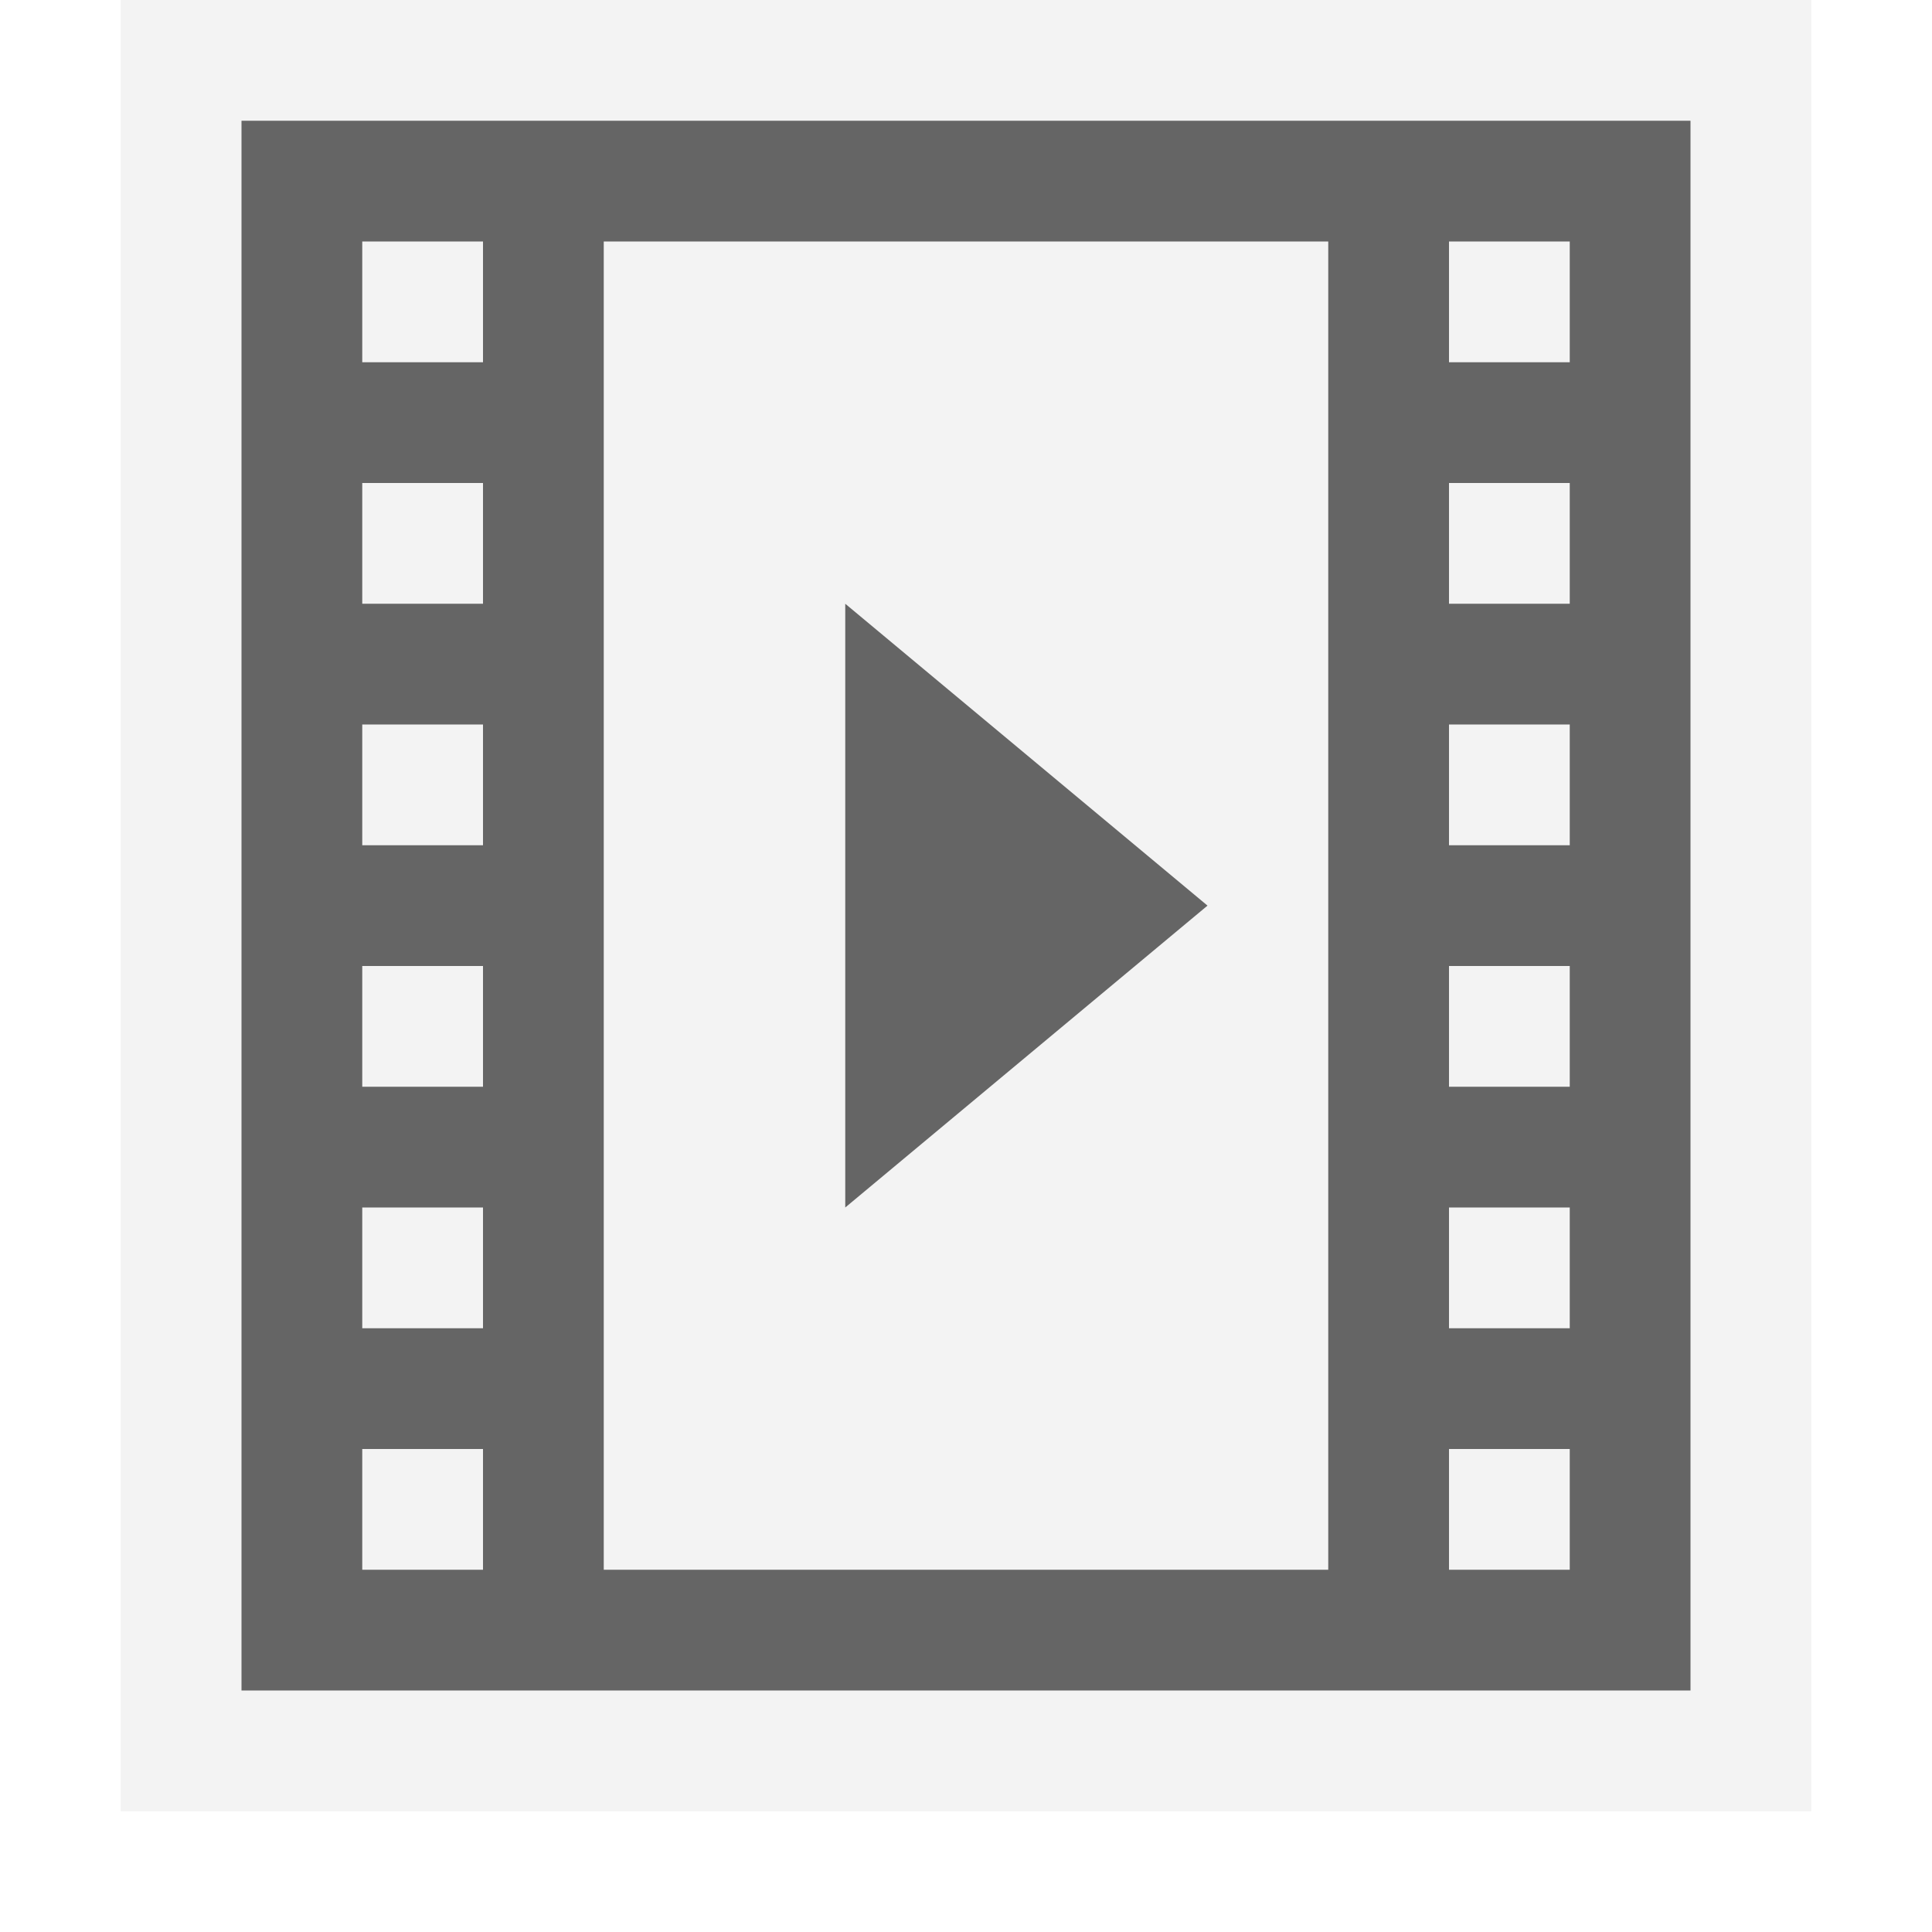
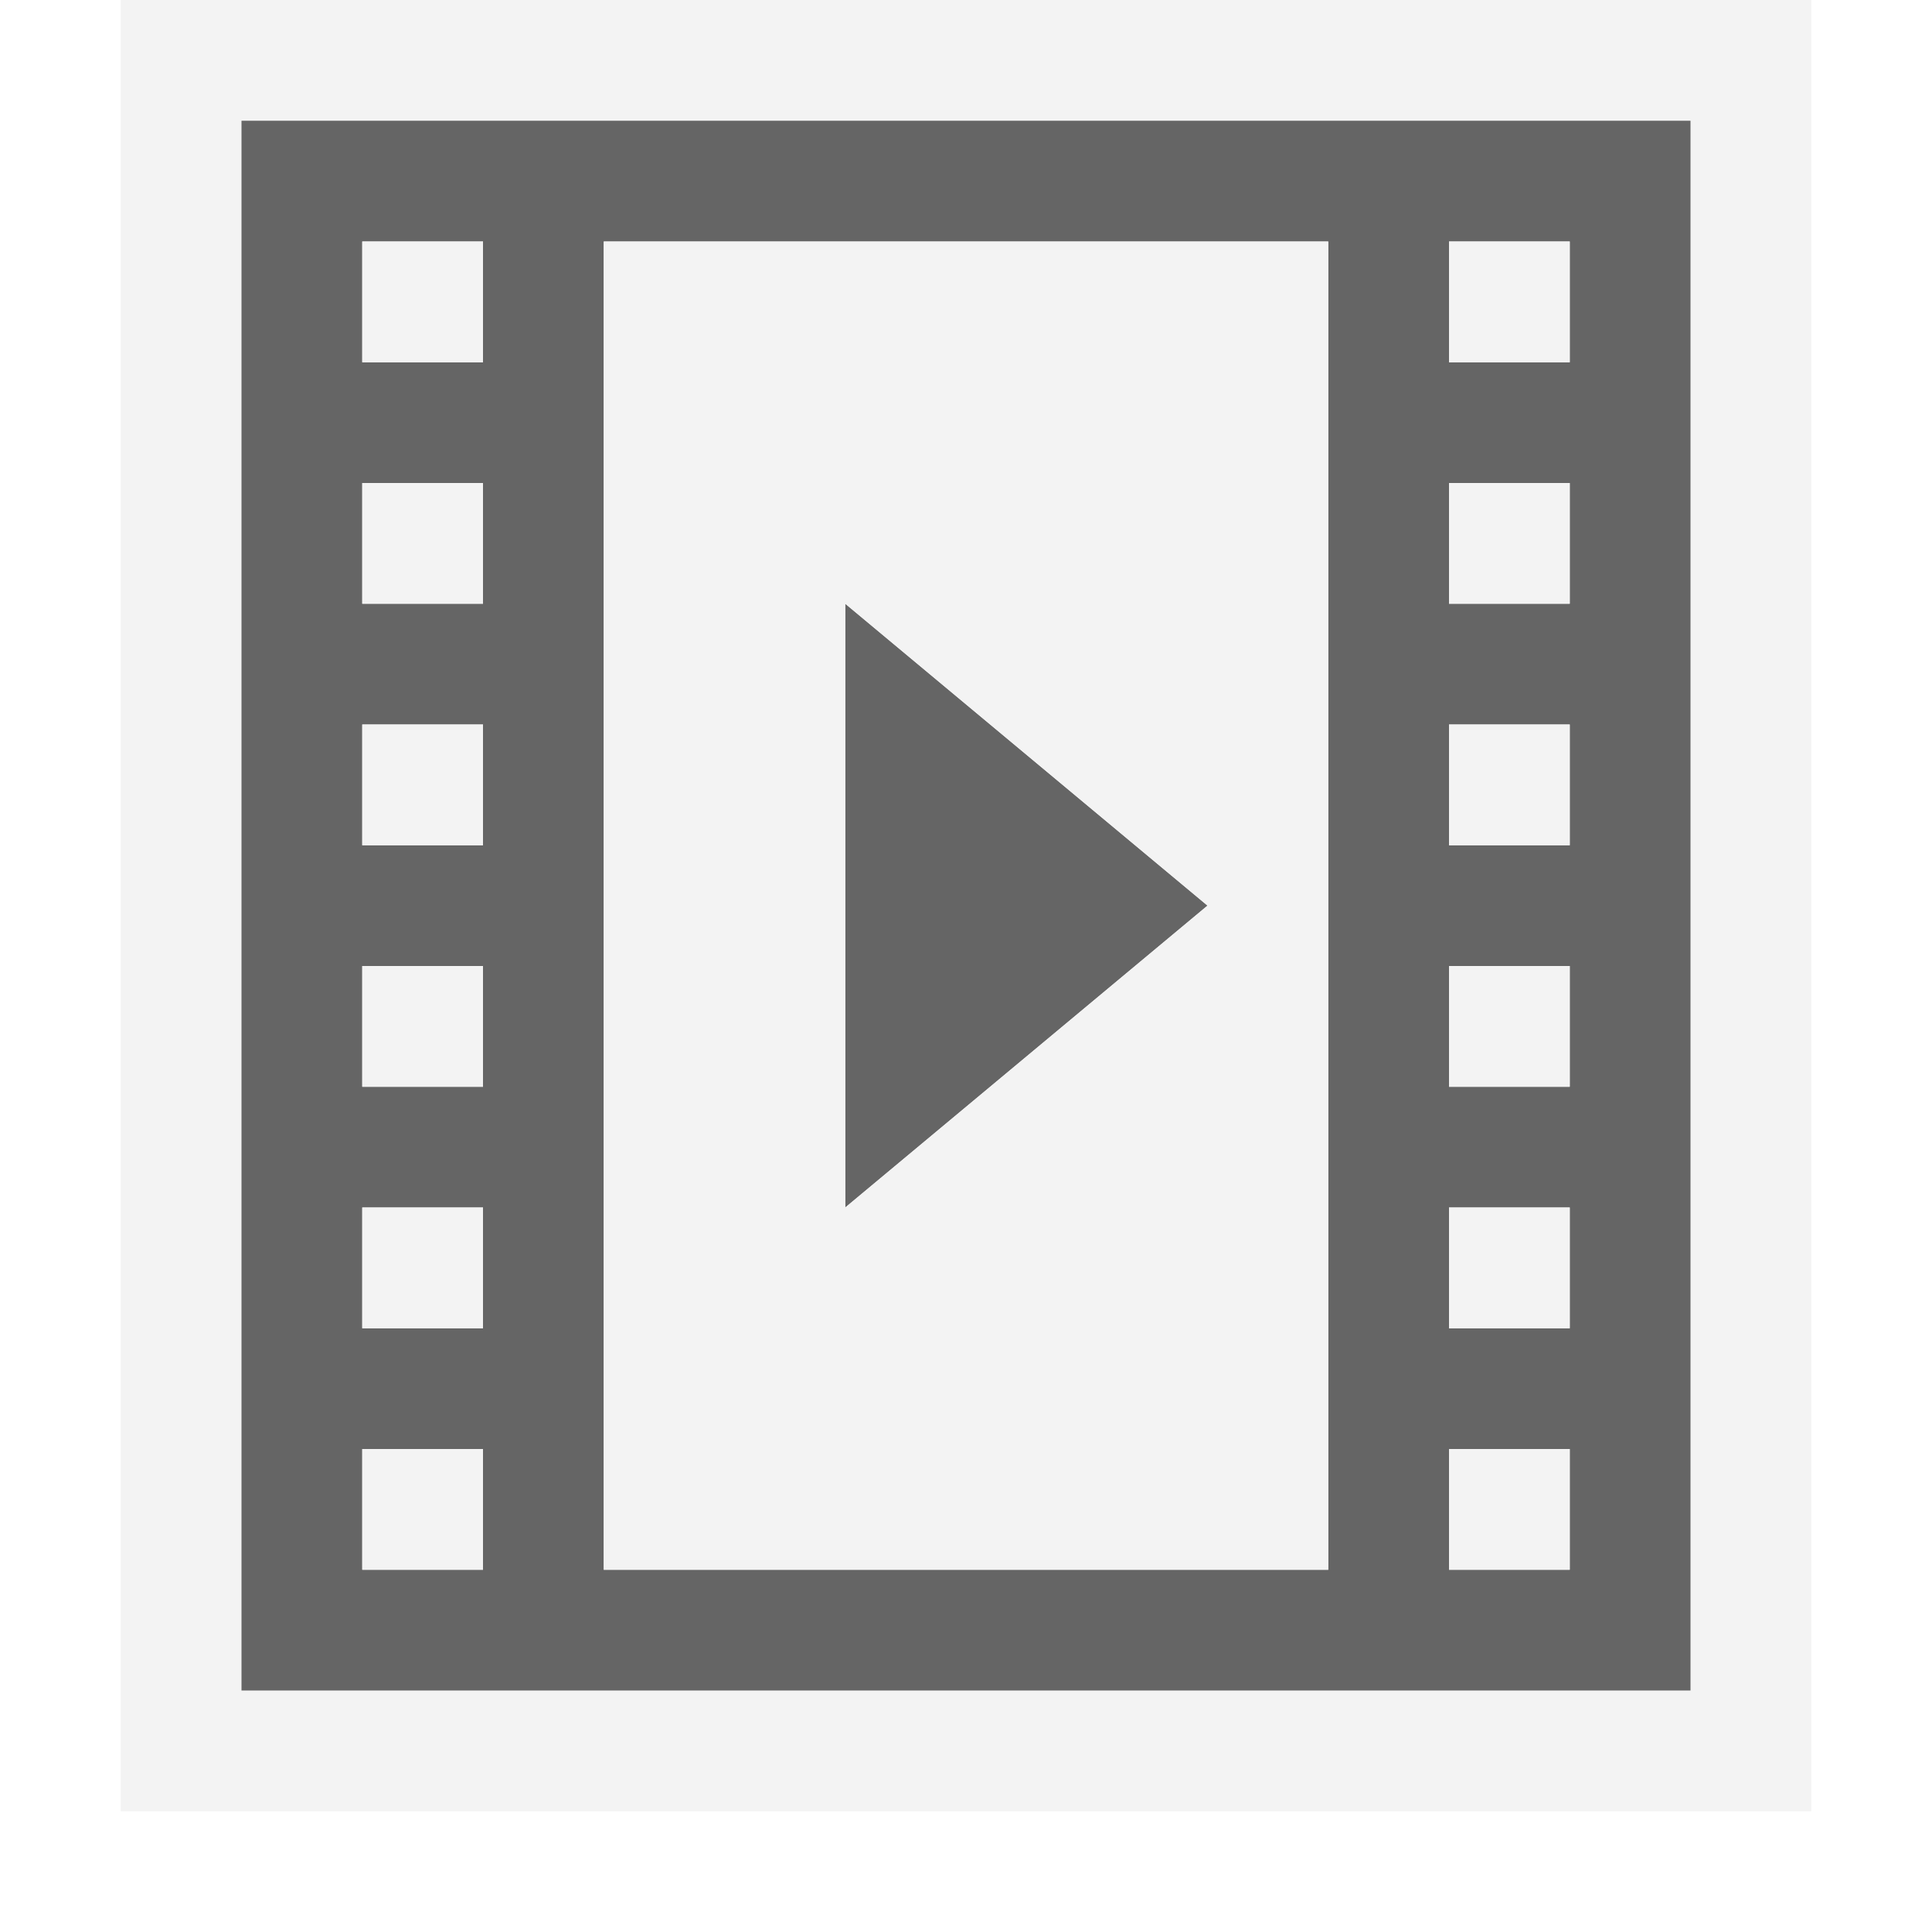
<svg xmlns="http://www.w3.org/2000/svg" version="1.1" x="0px" y="0px" viewBox="0 0 16 16" style="enable-background:new 0 0 16 16;" xml:space="preserve">
  <g id="outline">
-     <rect style="opacity:0;fill:#F6F6F6;" width="16" height="16" />
+     <rect style="opacity:0;fill:#F3F3F3;" width="16" height="16" />
    <rect x="1" style="fill:#F3F3F3;" width="14" height="15" />
  </g>
  <g id="icon_x5F_bg">
    <g>
      <path style="fill:#656565;" d="M2,1v13h12V1H2z M4,13H3v-1h1V13z M4,11H3v-1h1V11z M4,9H3V8h1V9z M4,7H3V6h1V7z M4,5H3V4h1V5z     M4,3H3V2h1V3z M11,13H5V2h6V13z M13,13h-1v-1h1V13z M13,11h-1v-1h1V11z M13,9h-1V8h1V9z M13,7h-1V6h1V7z M13,5h-1V4h1V5z M13,3    h-1V2h1V3z" />
      <polygon style="fill:#656565;" points="7,5 7,10 10,7.5   " />
    </g>
  </g>
  <g id="icon_x5F_fg">
- </g>
+     <g>
+       <rect x="3" y="4" style="fill:none;" width="1" height="1" />
+       <path style="fill:none;" d="M5,13h6V2H5V13z M7,5l3,2.5L7,10V5z" />
+       <rect x="3" y="6" style="fill:none;" width="1" height="1" />
+       <rect x="3" y="8" style="fill:none;" width="1" height="1" />
+       <rect x="3" y="12" style="fill:none;" width="1" height="1" />
+       <rect x="12" y="12" style="fill:none;" width="1" height="1" />
+       <rect x="3" y="10" style="fill:none;" width="1" height="1" />
+       <rect x="3" y="2" style="fill:none;" width="1" height="1" />
+       <rect x="12" y="4" style="fill:none;" width="1" height="1" />
+       <rect x="12" y="10" style="fill:none;" width="1" height="1" />
+       <rect x="12" y="2" style="fill:none;" width="1" height="1" />
+       <rect x="12" y="6" style="fill:none;" width="1" height="1" />
+       <rect x="12" y="8" style="fill:none;" width="1" height="1" />
+       <polygon style="fill:none;" points="7,5 7,10 10,7.5   " />
+       <rect x="3" y="4" style="fill:#F3F3F3;" width="1" height="1" />
+       <rect x="3" y="2" style="fill:#F3F3F3;" width="1" height="1" />
+       <rect x="3" y="12" style="fill:#F3F3F3;" width="1" height="1" />
+       <rect x="3" y="10" style="fill:#F3F3F3;" width="1" height="1" />
+       <rect x="3" y="6" style="fill:#F3F3F3;" width="1" height="1" />
+       <rect x="3" y="8" style="fill:#F3F3F3;" width="1" height="1" />
+       <path style="fill:#F3F3F3;" d="M5,13h6V2H5V13z M7,5l3,2.5L7,10V5z" />
+       <rect x="12" y="12" style="fill:#F3F3F3;" width="1" height="1" />
+       <rect x="12" y="2" style="fill:#F3F3F3;" width="1" height="1" />
+       <rect x="12" y="6" style="fill:#F3F3F3;" width="1" height="1" />
+       <rect x="12" y="4" style="fill:#F3F3F3;" width="1" height="1" />
+       <rect x="12" y="10" style="fill:#F3F3F3;" width="1" height="1" />
+       <rect x="12" y="8" style="fill:#F3F3F3;" width="1" height="1" />
+     </g>
+   </g>
</svg>
